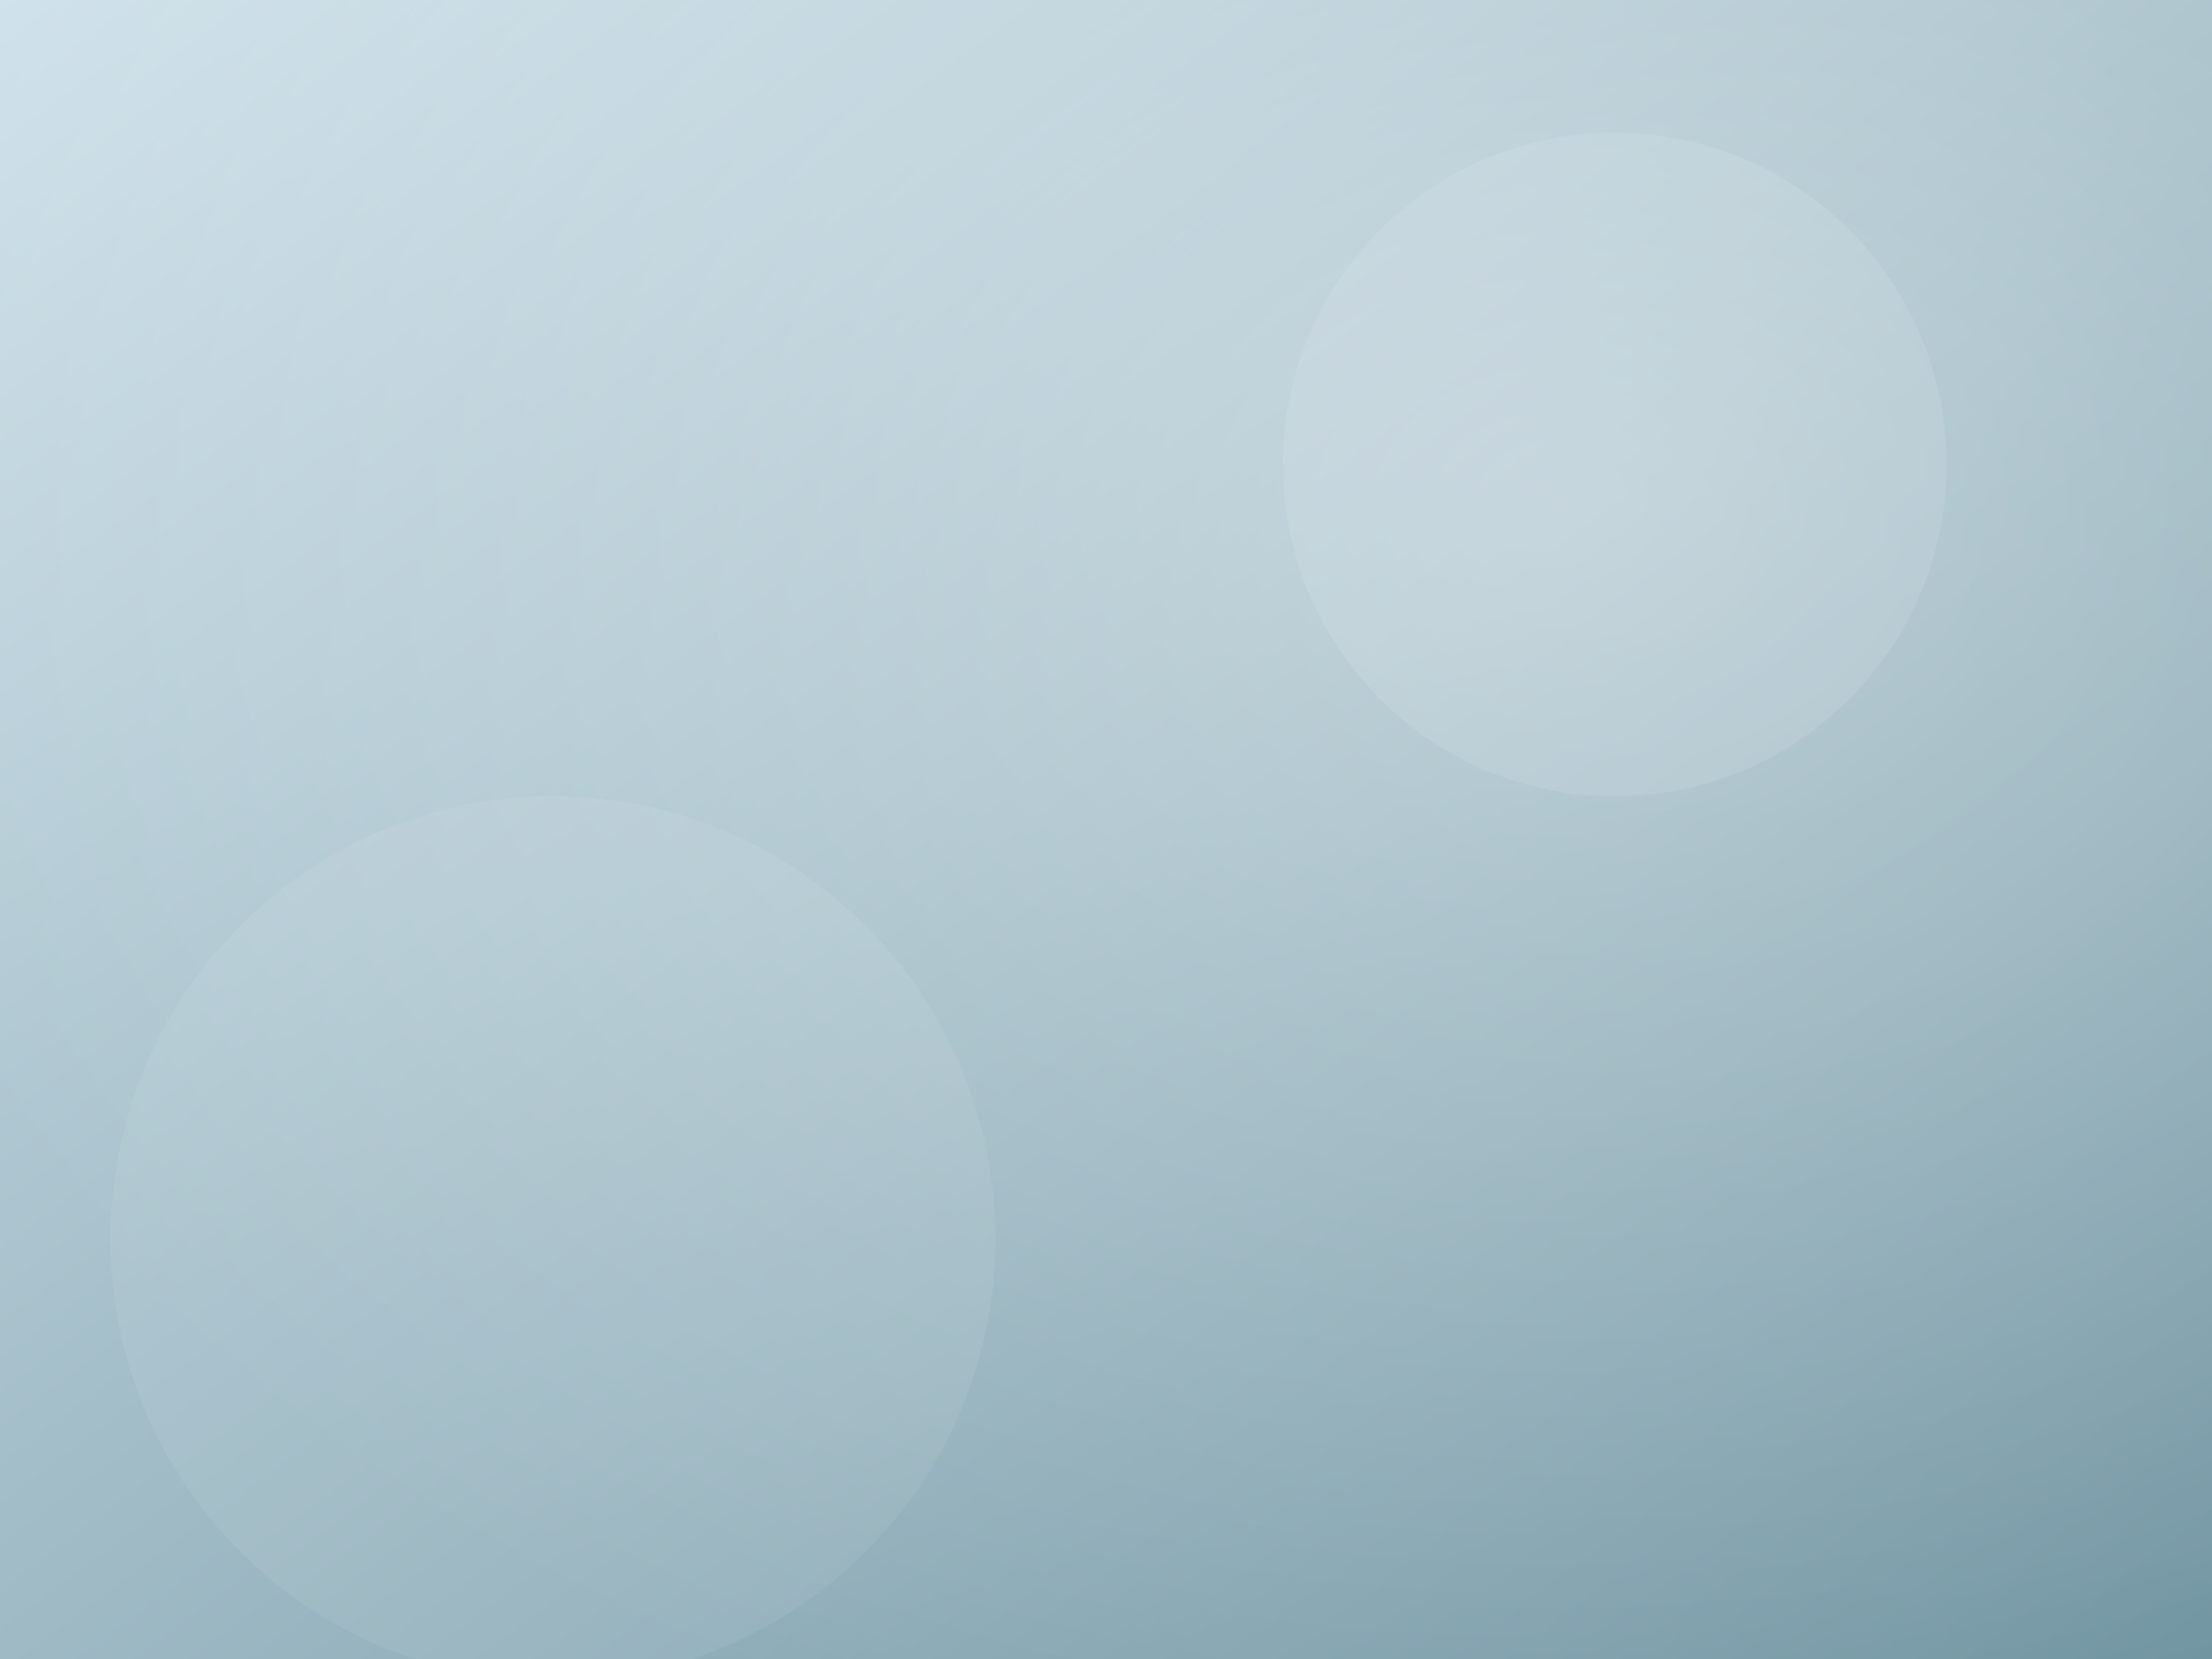
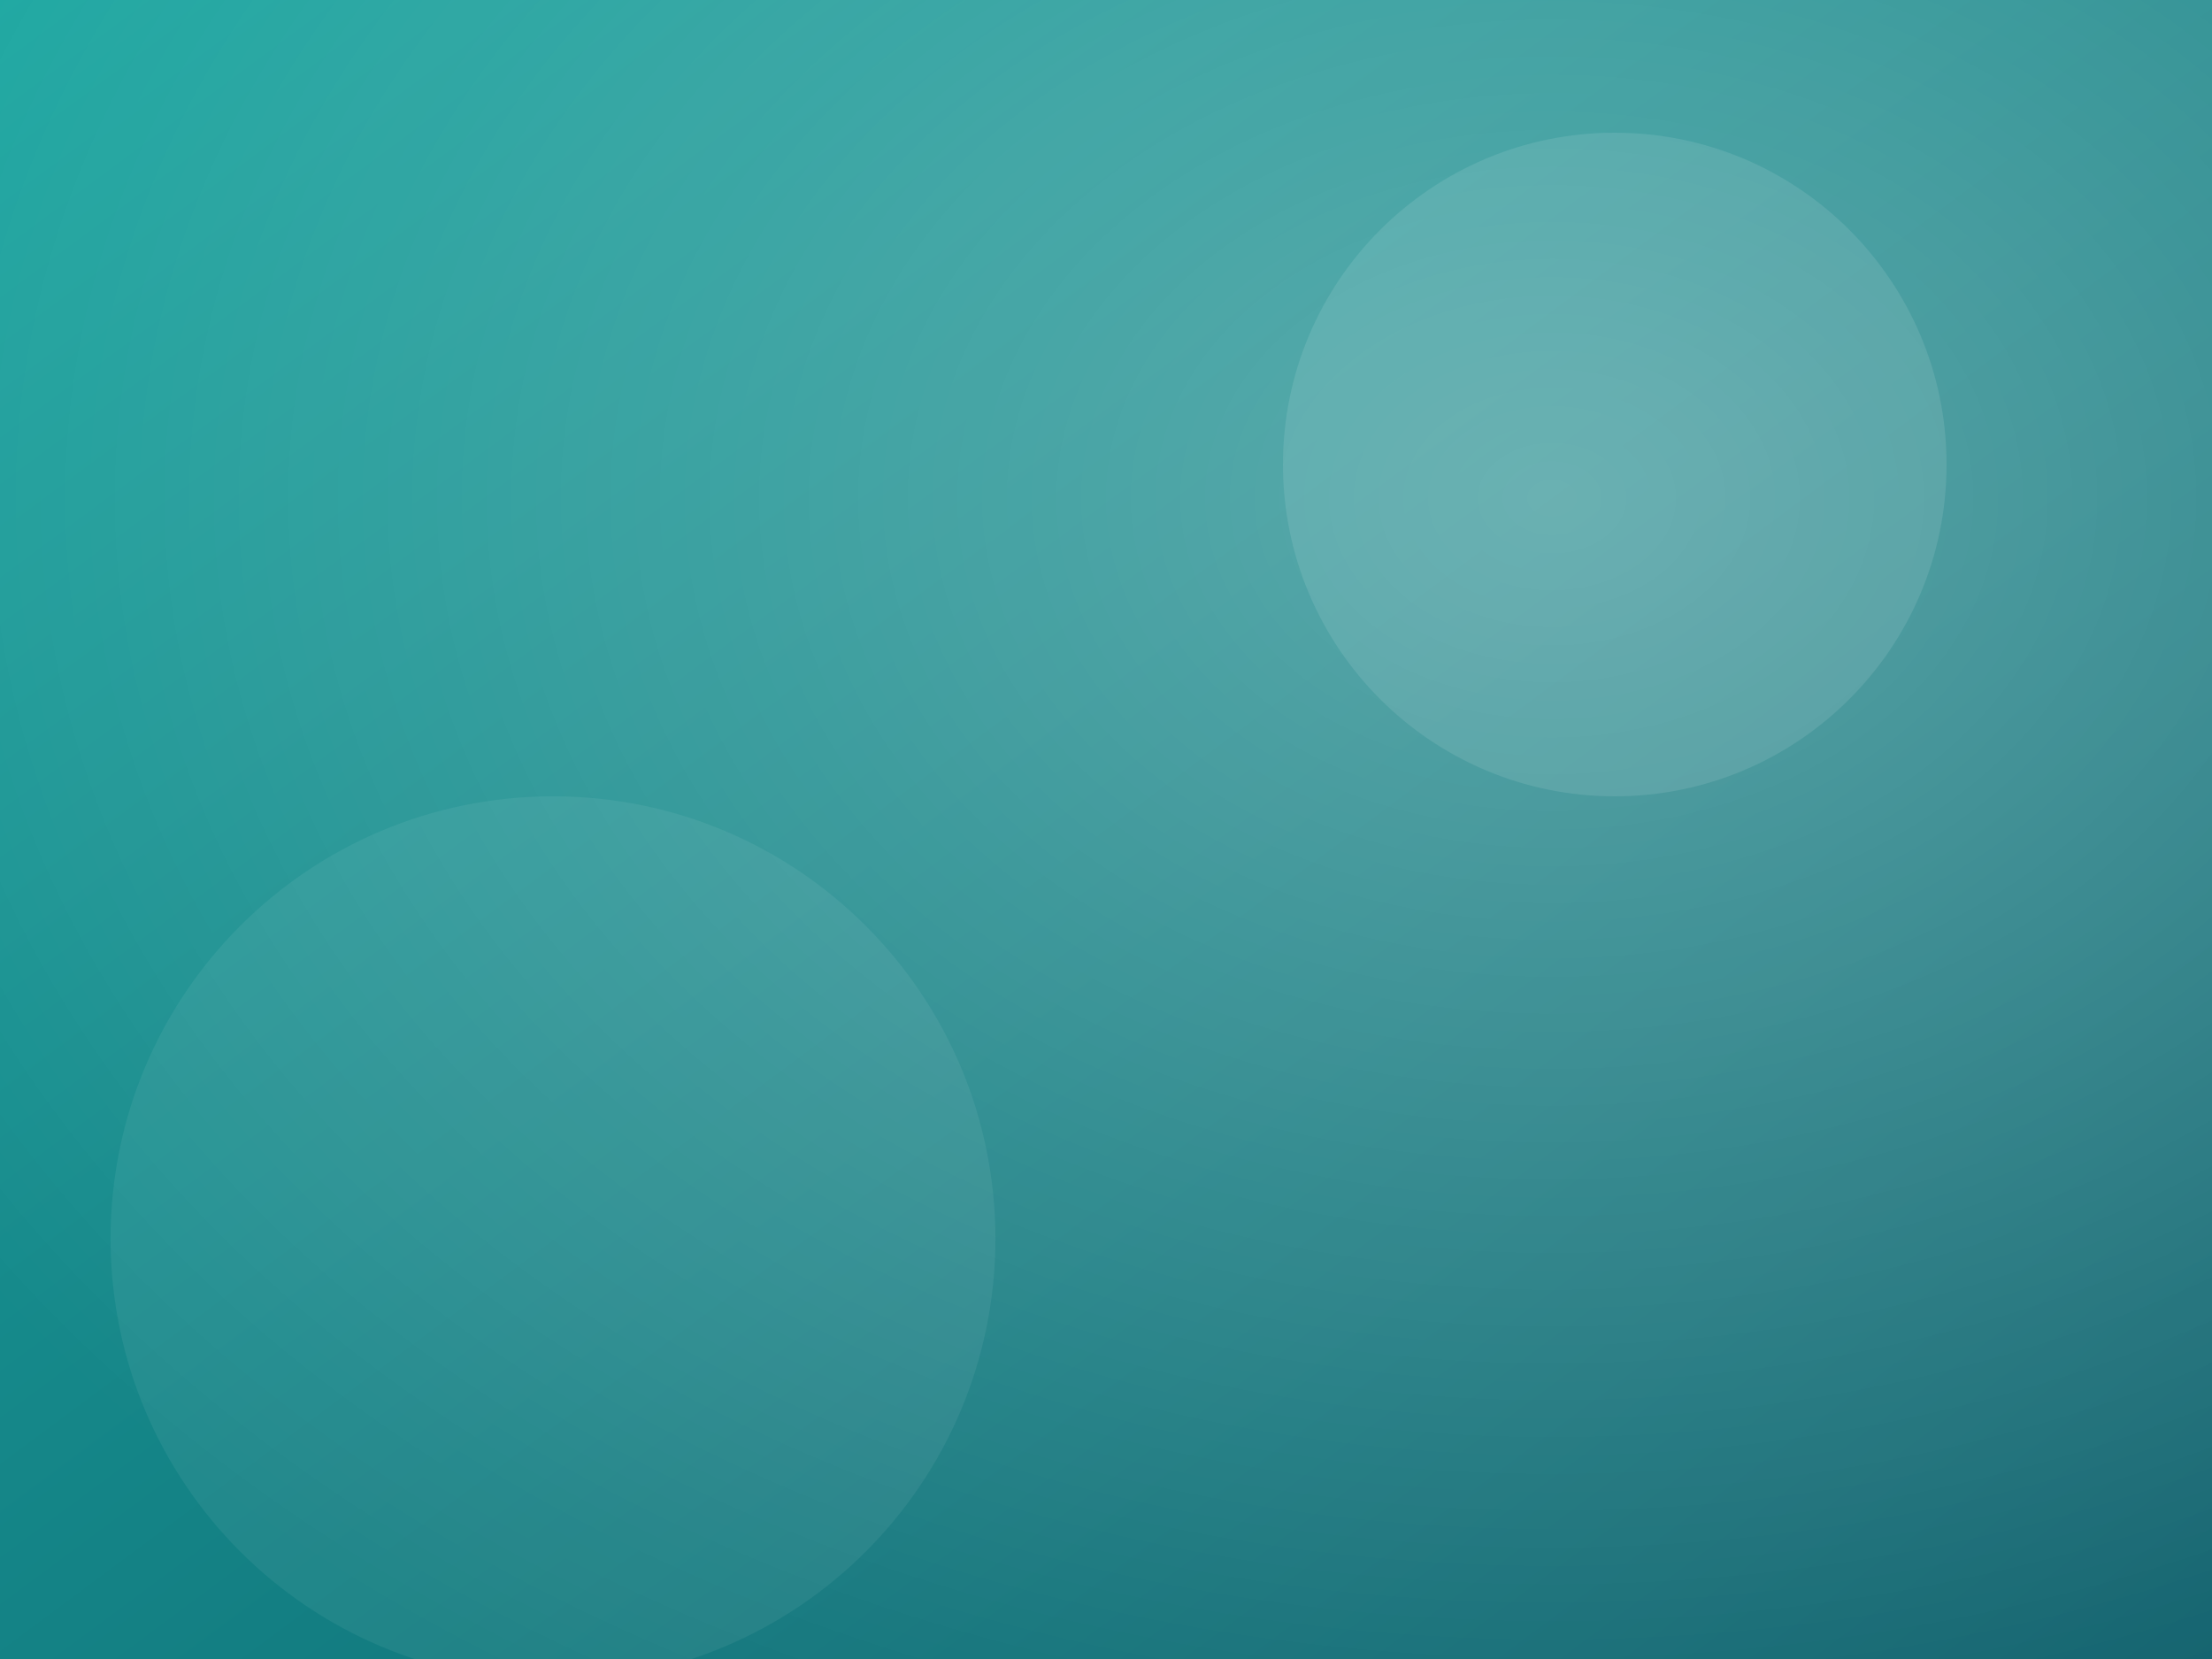
<svg xmlns="http://www.w3.org/2000/svg" width="1000" height="750" viewBox="0 0 1000 750">
  <defs>
    <linearGradient id="g" x1="0" y1="0" x2="1" y2="1">
-       <stop offset="0" stop-color="#cfe1ea" />
-       <stop offset="1" stop-color="#6f93a0" />
+       <stop offset="0" stop-color="#1aa6a0" />
+       <stop offset="1" stop-color="#0e5f6b" />
    </linearGradient>
-     <radialGradient id="r" cx="0.7" cy="0.3" r="0.8">
-       <stop offset="0" stop-color="#ffffff" stop-opacity="0.35" />
+     <radialGradient id="r" cx="0.7" cy="0.3" r="0.85">
+       <stop offset="0" stop-color="#ffffff" stop-opacity="0.30" />
      <stop offset="1" stop-color="#ffffff" stop-opacity="0" />
    </radialGradient>
  </defs>
  <rect width="1000" height="750" fill="url(#g)" />
  <rect width="1000" height="750" fill="url(#r)" />
  <circle cx="730" cy="210" r="150" fill="#ffffff" opacity="0.10" />
-   <circle cx="250" cy="560" r="200" fill="#ffffff" opacity="0.07" />
-   <text x="500" y="395" text-anchor="middle" font-family="Georgia,serif" font-size="40" fill="#ffffff" opacity="0.85"> </text>
+   <circle cx="250" cy="560" r="200" fill="#ffffff" opacity="0.06" />
+   <text x="500" y="395" text-anchor="middle" font-family="Georgia,serif" font-size="40" fill="#ffffff" opacity="0.9"> </text>
</svg>
